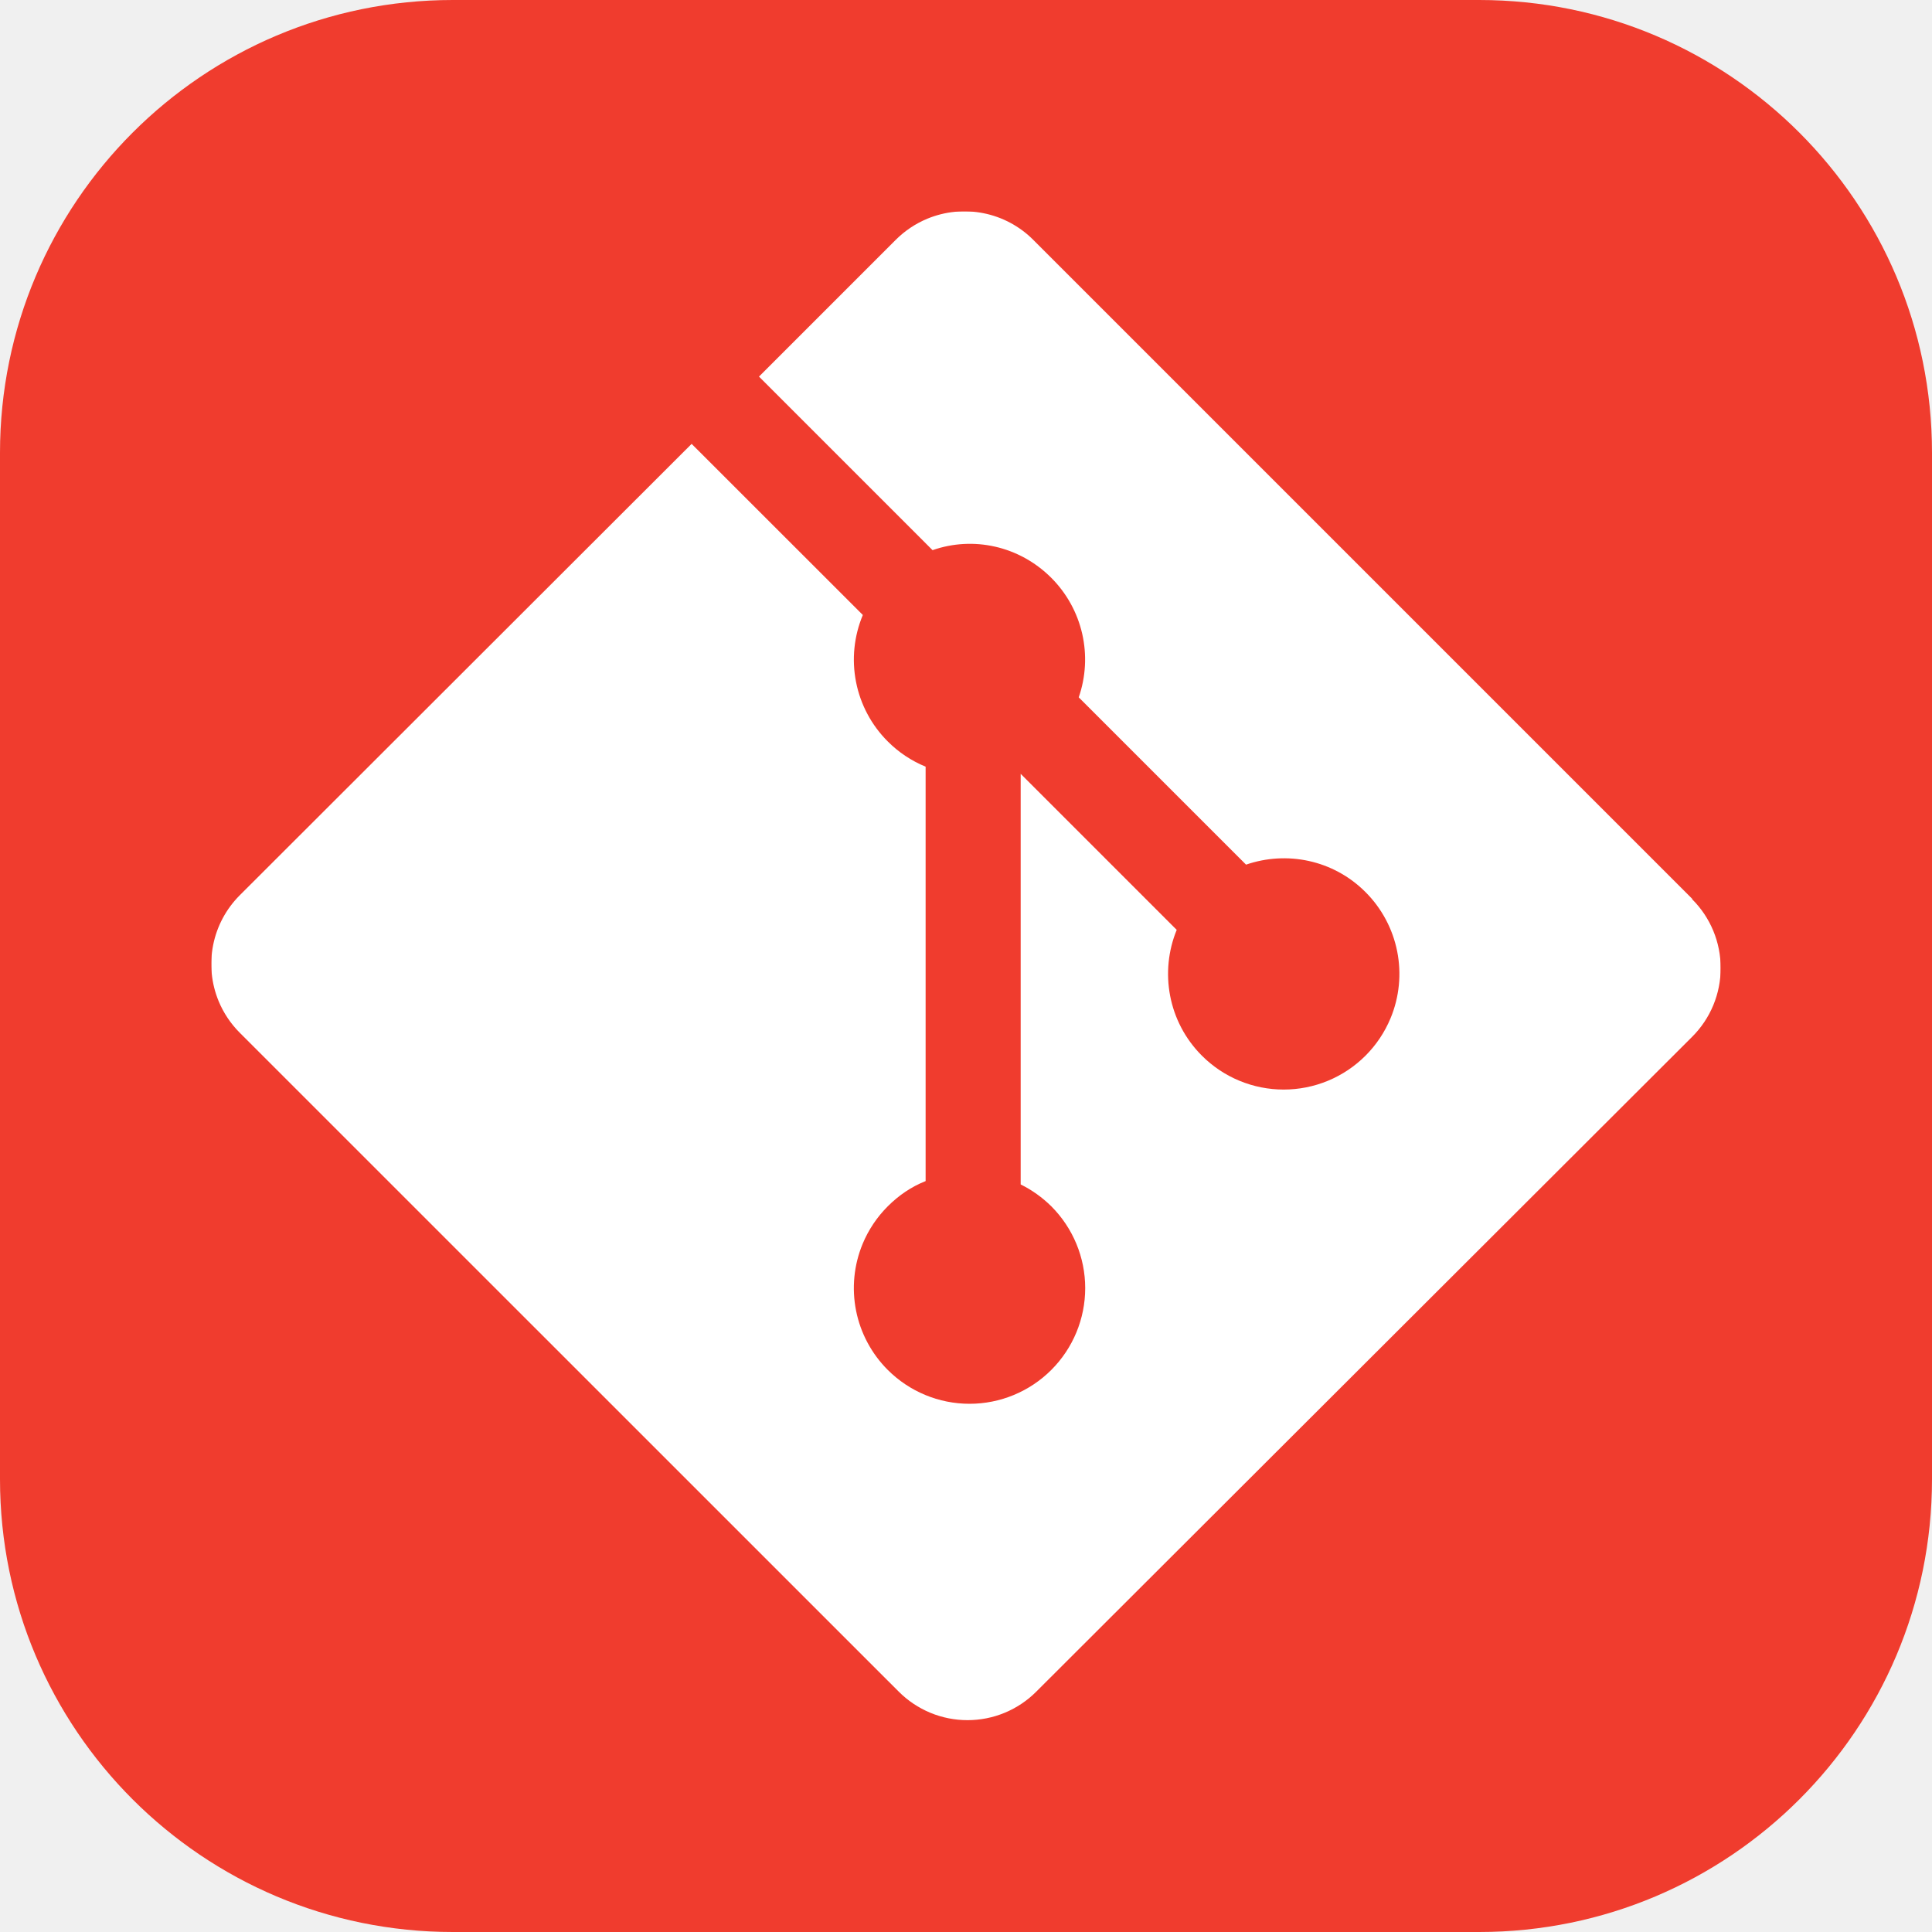
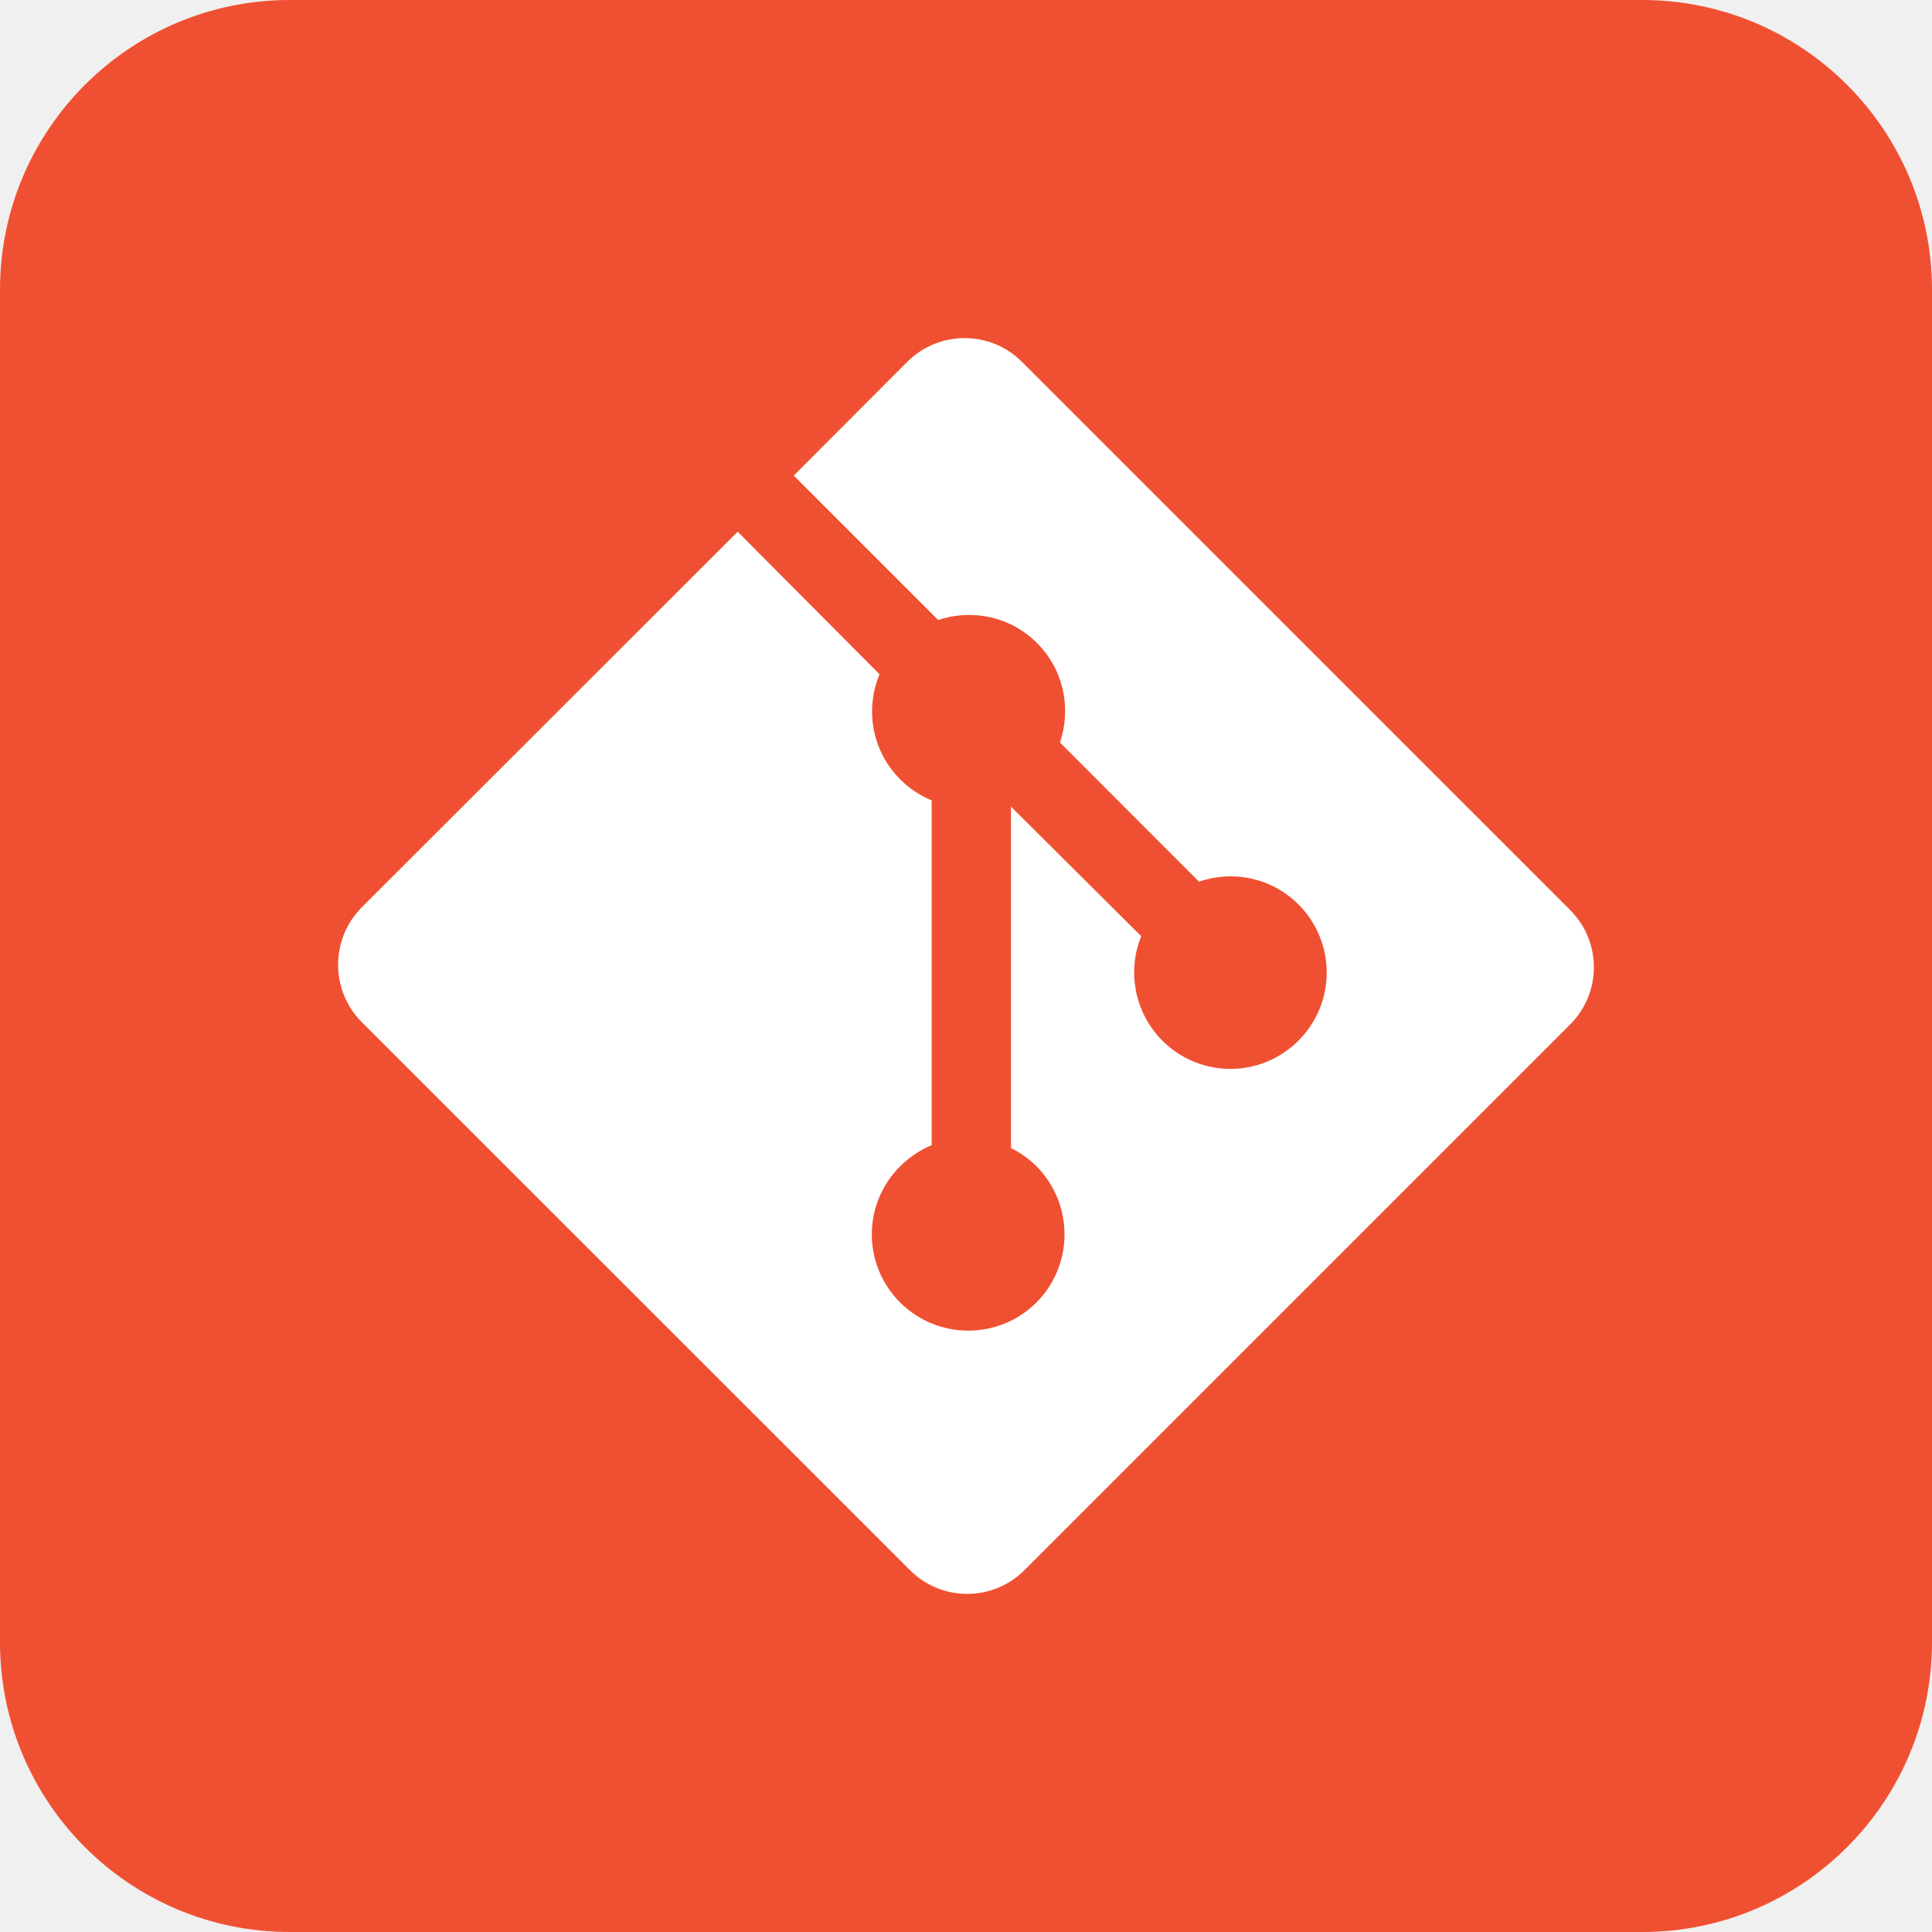
- <svg xmlns="http://www.w3.org/2000/svg" width="80" height="80" viewBox="0 0 80 80" fill="none">
-   <path d="M61.25 0H18.75C8.395 0 0 8.395 0 18.75V61.25C0 71.605 8.395 80 18.75 80H61.25C71.605 80 80 71.605 80 61.25V18.75C80 8.395 71.605 0 61.25 0Z" fill="#F03C2E" />
-   <mask id="mask0_37_209" style="mask-type:luminance" maskUnits="userSpaceOnUse" x="8" y="8" width="64" height="64">
-     <path d="M8.75 8.75H71.25V71.25H8.75V8.75Z" fill="white" />
-   </mask>
-   <g mask="url(#mask0_37_209)">
-     <path d="M70.07 37.217L42.783 9.93C42.221 9.367 41.504 8.983 40.723 8.828C39.942 8.672 39.133 8.752 38.397 9.057C37.909 9.26 37.466 9.556 37.092 9.93L31.428 15.594L38.615 22.781C40.287 22.195 42.201 22.596 43.533 23.928C44.167 24.563 44.61 25.364 44.811 26.239C45.011 27.113 44.962 28.027 44.668 28.875L51.596 35.803C53.272 35.225 55.205 35.598 56.543 36.94C57.213 37.609 57.669 38.463 57.854 39.392C58.039 40.322 57.944 41.285 57.581 42.16C57.094 43.334 56.161 44.266 54.988 44.752C53.814 45.238 52.495 45.238 51.322 44.752C50.74 44.511 50.212 44.158 49.768 43.713C48.361 42.307 48.014 40.236 48.725 38.504L42.264 32.043V49.045C42.733 49.277 43.161 49.583 43.533 49.951C44.431 50.85 44.936 52.068 44.936 53.338C44.936 54.608 44.431 55.827 43.533 56.725C42.635 57.623 41.417 58.128 40.147 58.128C38.876 58.128 37.658 57.623 36.76 56.725C36.09 56.055 35.633 55.202 35.448 54.273C35.263 53.343 35.358 52.38 35.72 51.505C35.961 50.924 36.315 50.396 36.76 49.951C37.223 49.49 37.736 49.141 38.328 48.906V31.746C37.741 31.506 37.208 31.151 36.76 30.701C36.087 30.03 35.63 29.173 35.447 28.24C35.263 27.308 35.361 26.341 35.728 25.465L28.639 18.38L9.928 37.071C9.365 37.634 8.981 38.351 8.826 39.132C8.67 39.913 8.75 40.722 9.054 41.458C9.257 41.947 9.554 42.39 9.928 42.764L37.217 70.049C37.591 70.423 38.034 70.719 38.522 70.922C39.509 71.33 40.617 71.33 41.603 70.922C42.091 70.719 42.535 70.423 42.908 70.049L70.07 42.93C70.444 42.556 70.741 42.113 70.944 41.624C71.146 41.136 71.25 40.612 71.25 40.084C71.25 39.555 71.146 39.031 70.944 38.543C70.741 38.054 70.445 37.61 70.07 37.237" fill="white" />
+ <svg xmlns="http://www.w3.org/2000/svg" width="80" height="80" viewBox="0 0 80 80" role="img" aria-label="Git">
+   <rect x="0" y="0" width="80" height="80" rx="12" fill="#F05032" />
+   <g transform="translate(14 14) scale(2.166667)">
+     <path fill="#ffffff" d="M23.546 10.93L13.067.452c-.604-.603-1.582-.603-2.188 0L8.708 2.627l2.76 2.76c.645-.215 1.379-.07 1.889.441.516.515.658 1.258.438 1.9l2.658 2.66c.645-.223 1.387-.078 1.9.435.721.72.721 1.884 0 2.604-.719.719-1.881.719-2.6 0-.539-.541-.674-1.337-.404-1.996L12.86 8.955v6.525c.176.086.342.203.488.348.713.721.713 1.883 0 2.6-.719.721-1.889.721-2.609 0-.719-.719-.719-1.879 0-2.598.182-.18.387-.316.605-.406V8.835c-.217-.091-.424-.222-.6-.401-.545-.545-.676-1.342-.396-2.009L7.636 3.7.45 10.881c-.6.605-.6 1.584 0 2.189l10.48 10.477c.604.604 1.582.604 2.186 0l10.43-10.43c.605-.603.605-1.582 0-2.187" />
  </g>
</svg>
